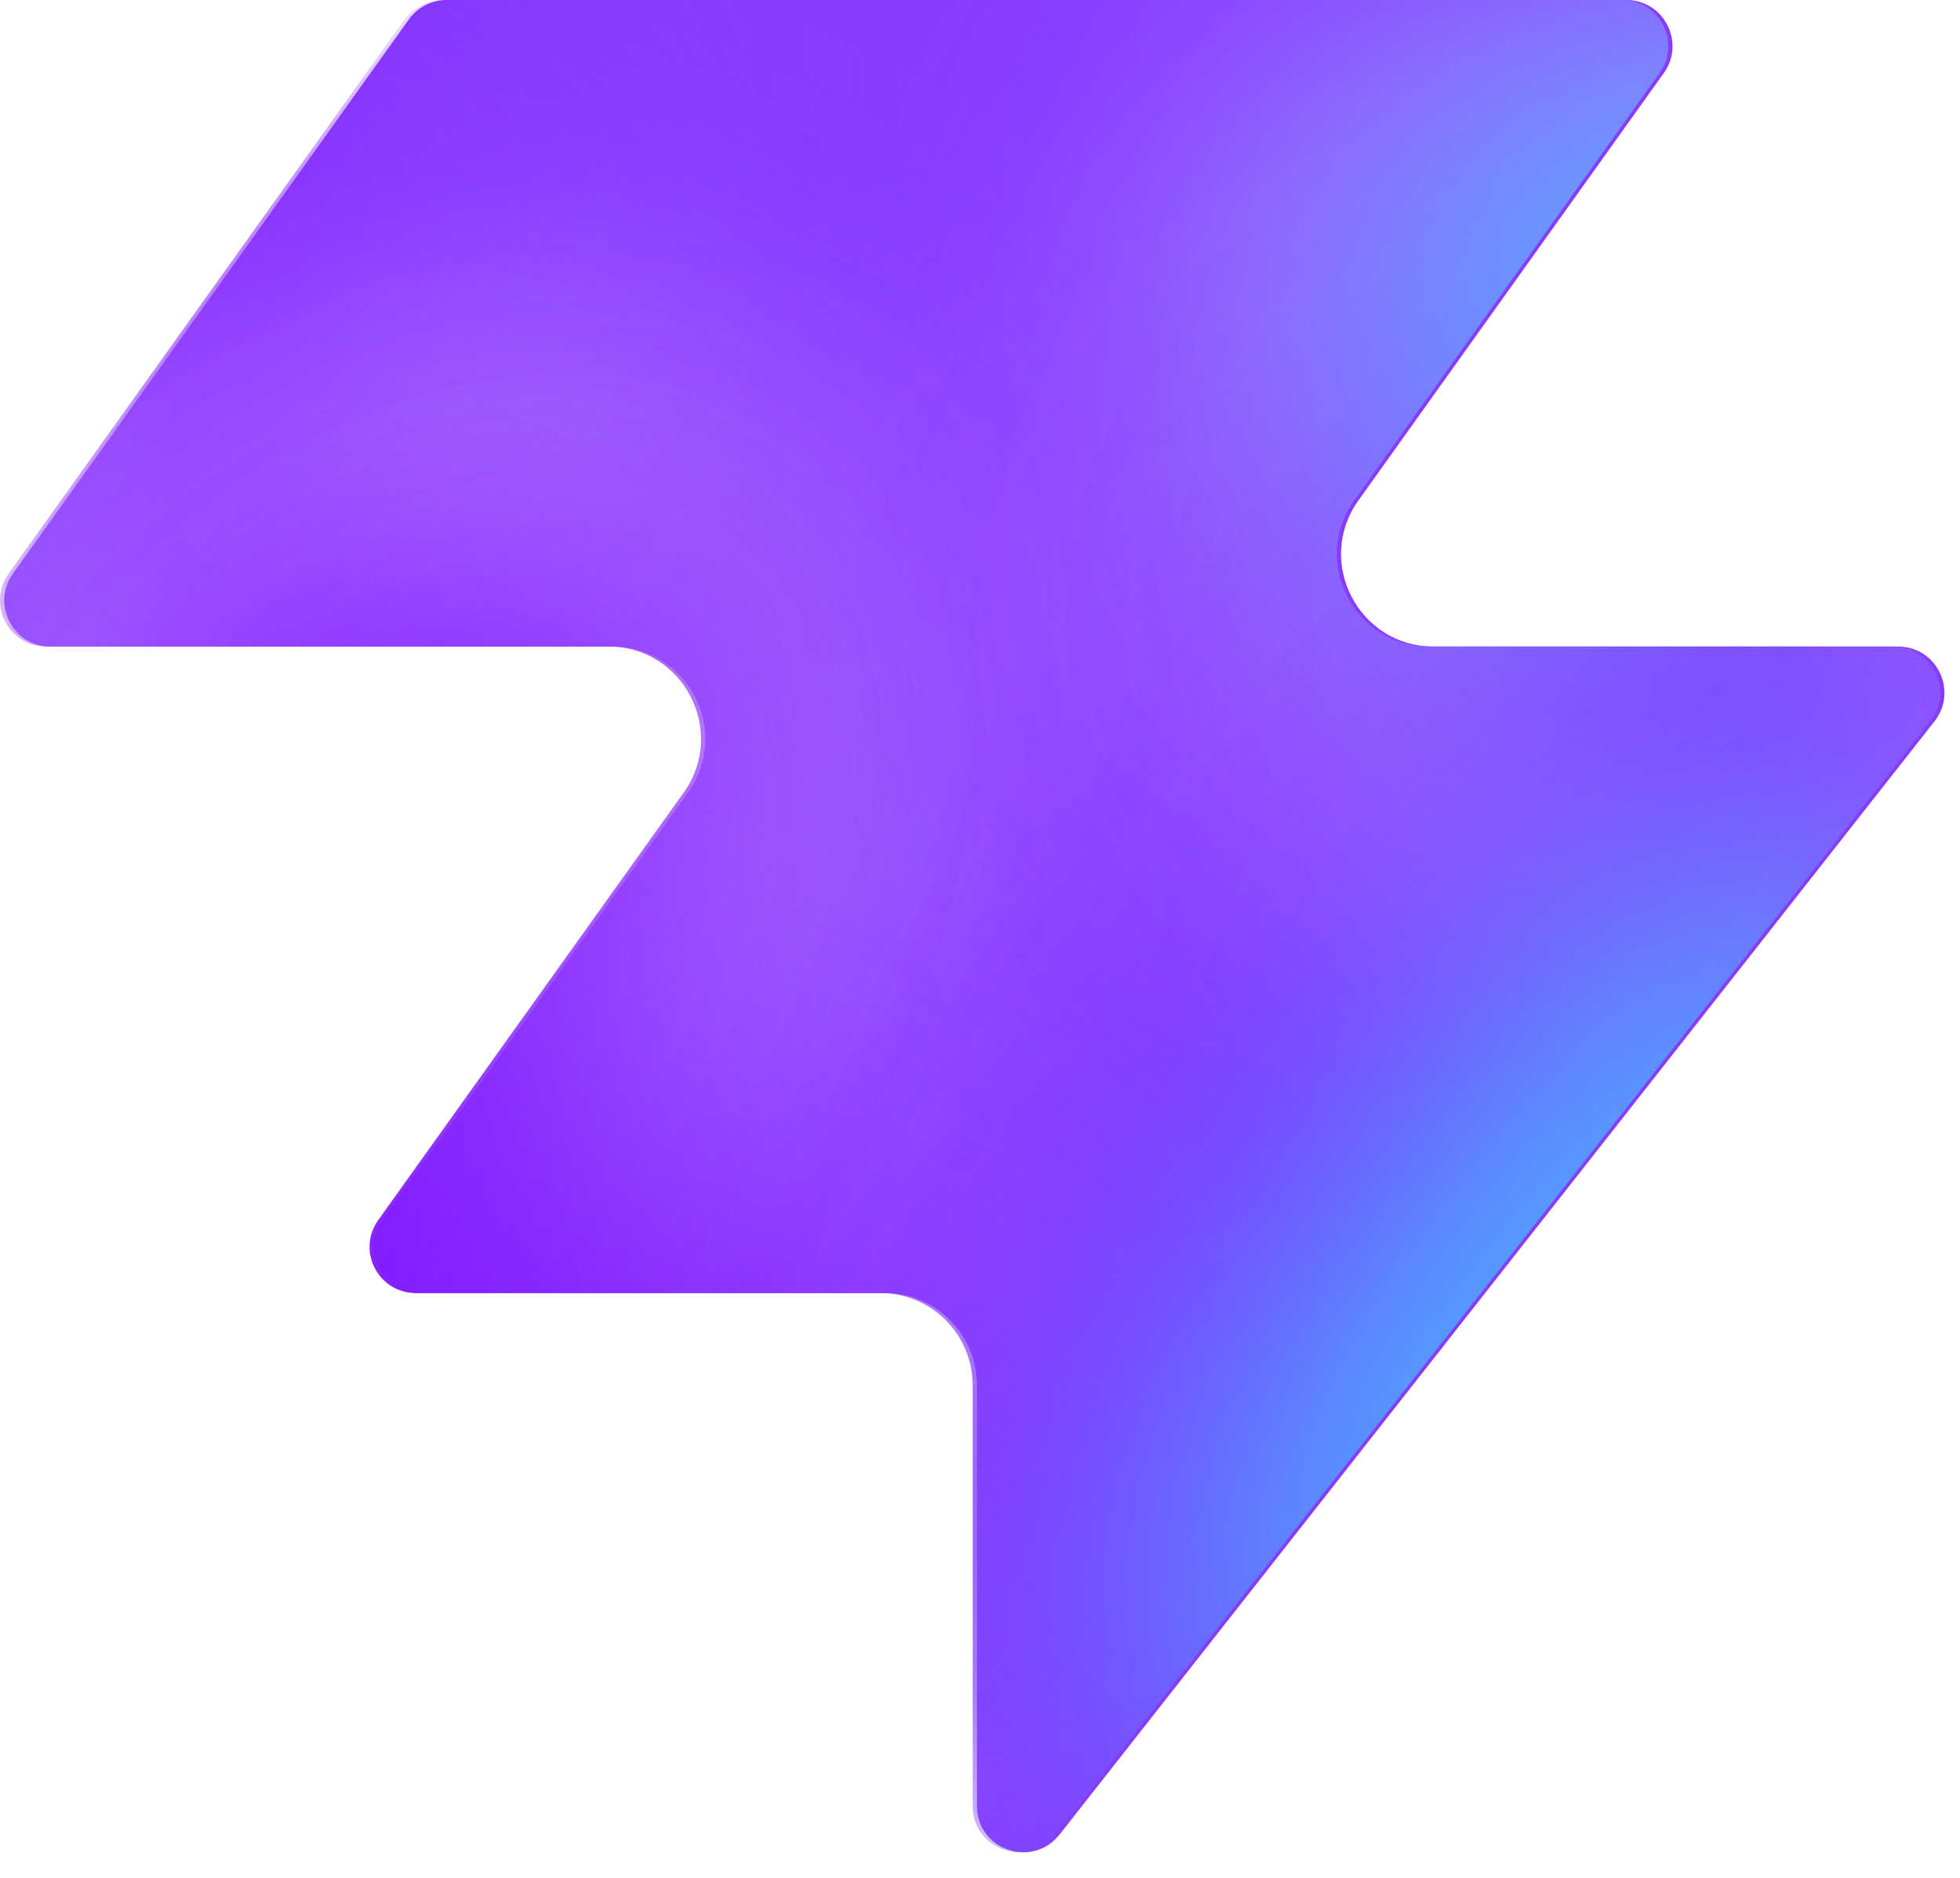
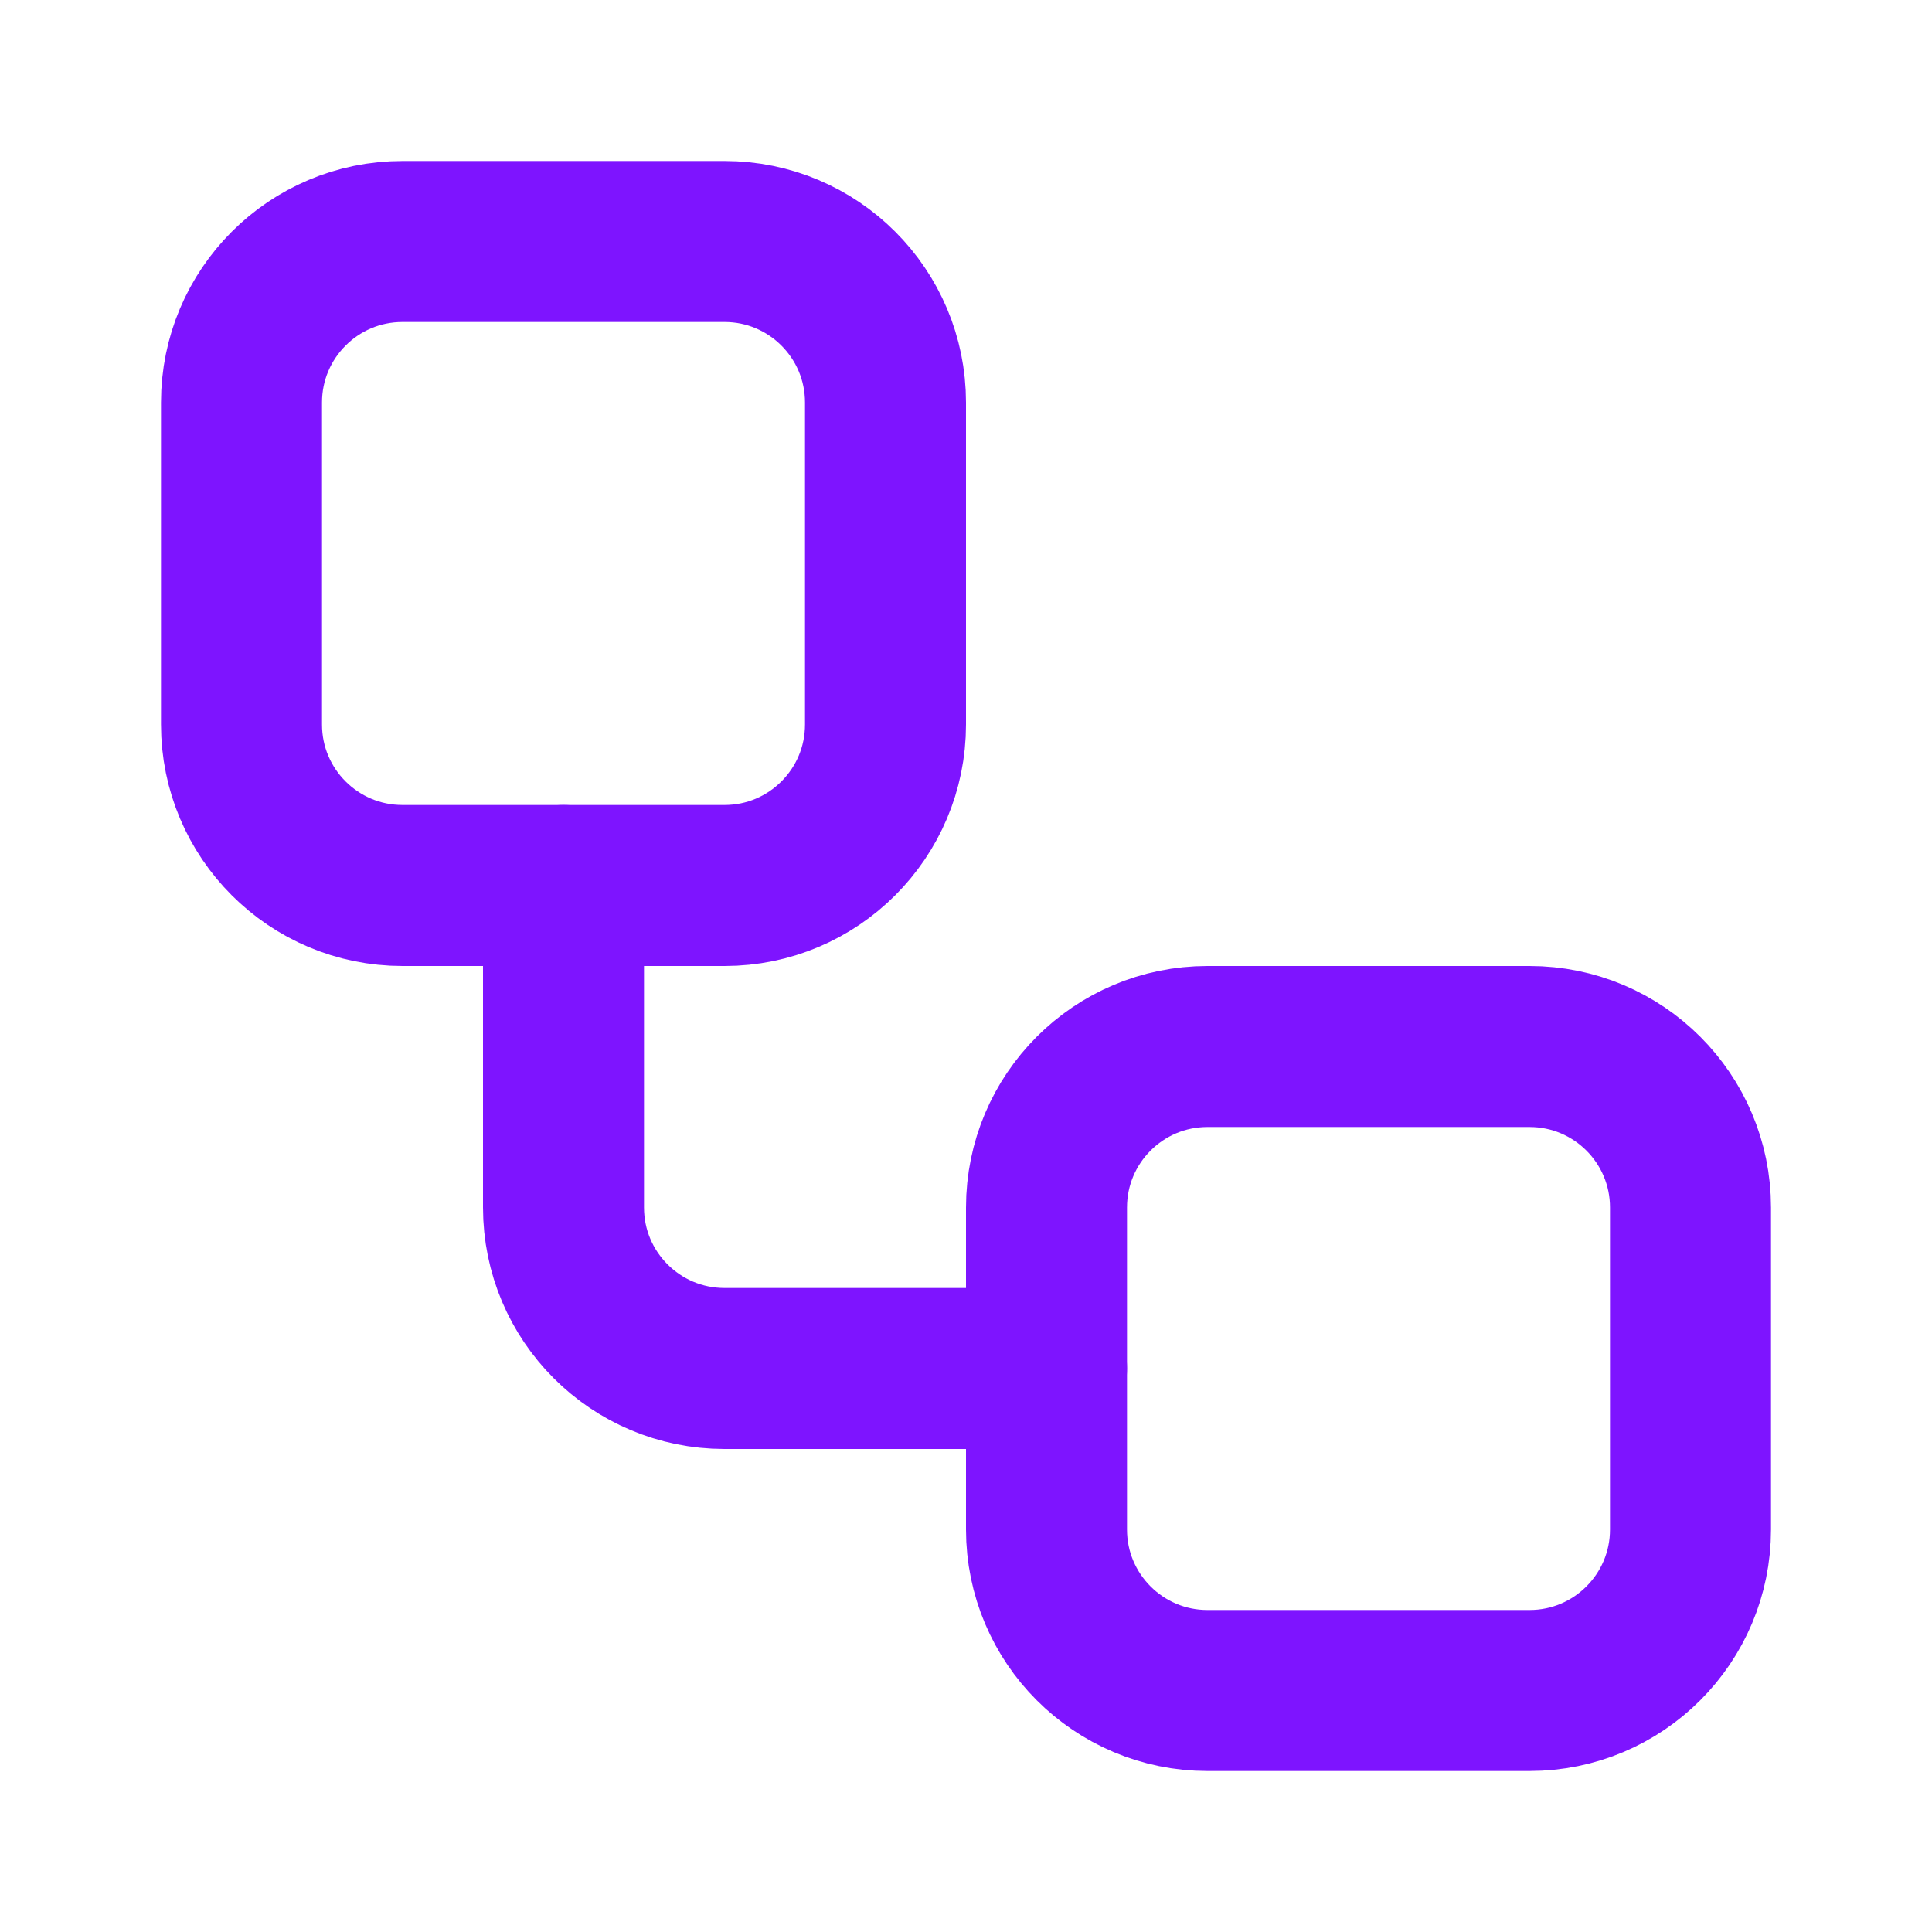
- <svg xmlns="http://www.w3.org/2000/svg" width="48" height="46" fill="none" viewBox="0 0 48 46">
-   <path fill="#863bff" d="M25.946 44.938c-.664.845-2.021.375-2.021-.698V33.937a2.26 2.26 0 0 0-2.262-2.262H10.287c-.92 0-1.456-1.04-.92-1.788l7.48-10.471c1.07-1.497 0-3.578-1.842-3.578H1.237c-.92 0-1.456-1.04-.92-1.788L10.013.474c.214-.297.556-.474.92-.474h28.894c.92 0 1.456 1.04.92 1.788l-7.48 10.471c-1.07 1.498 0 3.579 1.842 3.579h11.377c.943 0 1.473 1.088.89 1.83L25.947 44.94z" style="fill:#863bff;fill:color(display-p3 .525 .23 1);fill-opacity:1" />
-   <mask id="a" width="48" height="46" x="0" y="0" maskUnits="userSpaceOnUse" style="mask-type:alpha">
-     <path fill="#000" d="M25.842 44.938c-.664.844-2.021.375-2.021-.698V33.937a2.26 2.26 0 0 0-2.262-2.262H10.183c-.92 0-1.456-1.04-.92-1.788l7.48-10.471c1.07-1.498 0-3.579-1.842-3.579H1.133c-.92 0-1.456-1.04-.92-1.787L9.91.473c.214-.297.556-.474.92-.474h28.894c.92 0 1.456 1.04.92 1.788l-7.48 10.471c-1.07 1.498 0 3.578 1.842 3.578h11.377c.943 0 1.473 1.088.89 1.832L25.843 44.94z" style="fill:#000;fill-opacity:1" />
-   </mask>
-   <g mask="url(#a)">
-     <g filter="url(#b)">
-       <ellipse cx="5.508" cy="14.704" fill="#ede6ff" rx="5.508" ry="14.704" style="fill:#ede6ff;fill:color(display-p3 .927 .903 1);fill-opacity:1" transform="matrix(.00324 1 1 -.00324 -4.47 31.516)" />
-     </g>
-     <g filter="url(#c)">
-       <ellipse cx="10.399" cy="29.851" fill="#ede6ff" rx="10.399" ry="29.851" style="fill:#ede6ff;fill:color(display-p3 .927 .903 1);fill-opacity:1" transform="matrix(.00324 1 1 -.00324 -39.328 7.883)" />
-     </g>
-     <g filter="url(#d)">
-       <ellipse cx="5.508" cy="30.487" fill="#7e14ff" rx="5.508" ry="30.487" style="fill:#7e14ff;fill:color(display-p3 .492 .077 1);fill-opacity:1" transform="rotate(89.814 -25.913 -14.639)scale(1 -1)" />
-     </g>
-     <g filter="url(#e)">
-       <ellipse cx="5.508" cy="30.599" fill="#7e14ff" rx="5.508" ry="30.599" style="fill:#7e14ff;fill:color(display-p3 .492 .077 1);fill-opacity:1" transform="rotate(89.814 -32.644 -3.334)scale(1 -1)" />
-     </g>
-     <g filter="url(#f)">
-       <ellipse cx="5.508" cy="30.599" fill="#7e14ff" rx="5.508" ry="30.599" style="fill:#7e14ff;fill:color(display-p3 .492 .077 1);fill-opacity:1" transform="matrix(.00324 1 1 -.00324 -34.34 30.47)" />
-     </g>
-     <g filter="url(#g)">
-       <ellipse cx="14.072" cy="22.078" fill="#ede6ff" rx="14.072" ry="22.078" style="fill:#ede6ff;fill:color(display-p3 .927 .903 1);fill-opacity:1" transform="rotate(93.35 24.506 48.493)scale(-1 1)" />
-     </g>
-     <g filter="url(#h)">
-       <ellipse cx="3.47" cy="21.501" fill="#7e14ff" rx="3.47" ry="21.501" style="fill:#7e14ff;fill:color(display-p3 .492 .077 1);fill-opacity:1" transform="rotate(89.009 28.708 47.59)scale(-1 1)" />
-     </g>
-     <g filter="url(#i)">
-       <ellipse cx="3.47" cy="21.501" fill="#7e14ff" rx="3.47" ry="21.501" style="fill:#7e14ff;fill:color(display-p3 .492 .077 1);fill-opacity:1" transform="rotate(89.009 28.708 47.59)scale(-1 1)" />
-     </g>
-     <g filter="url(#j)">
-       <ellipse cx=".387" cy="8.972" fill="#7e14ff" rx="4.407" ry="29.108" style="fill:#7e14ff;fill:color(display-p3 .492 .077 1);fill-opacity:1" transform="rotate(39.51 .387 8.972)" />
-     </g>
-     <g filter="url(#k)">
-       <ellipse cx="47.523" cy="-6.092" fill="#7e14ff" rx="4.407" ry="29.108" style="fill:#7e14ff;fill:color(display-p3 .492 .077 1);fill-opacity:1" transform="rotate(37.892 47.523 -6.092)" />
-     </g>
-     <g filter="url(#l)">
-       <ellipse cx="41.412" cy="6.333" fill="#47bfff" rx="5.971" ry="9.665" style="fill:#47bfff;fill:color(display-p3 .28 .748 1);fill-opacity:1" transform="rotate(37.892 41.412 6.333)" />
-     </g>
-     <g filter="url(#m)">
-       <ellipse cx="-1.879" cy="38.332" fill="#7e14ff" rx="4.407" ry="29.108" style="fill:#7e14ff;fill:color(display-p3 .492 .077 1);fill-opacity:1" transform="rotate(37.892 -1.88 38.332)" />
-     </g>
-     <g filter="url(#n)">
-       <ellipse cx="-1.879" cy="38.332" fill="#7e14ff" rx="4.407" ry="29.108" style="fill:#7e14ff;fill:color(display-p3 .492 .077 1);fill-opacity:1" transform="rotate(37.892 -1.88 38.332)" />
-     </g>
-     <g filter="url(#o)">
-       <ellipse cx="35.651" cy="29.907" fill="#7e14ff" rx="4.407" ry="29.108" style="fill:#7e14ff;fill:color(display-p3 .492 .077 1);fill-opacity:1" transform="rotate(37.892 35.651 29.907)" />
-     </g>
-     <g filter="url(#p)">
-       <ellipse cx="38.418" cy="32.4" fill="#47bfff" rx="5.971" ry="15.297" style="fill:#47bfff;fill:color(display-p3 .28 .748 1);fill-opacity:1" transform="rotate(37.892 38.418 32.4)" />
-     </g>
-   </g>
-   <defs>
-     <filter id="b" width="60.045" height="41.654" x="-19.77" y="16.149" color-interpolation-filters="sRGB" filterUnits="userSpaceOnUse">
-       <feFlood flood-opacity="0" result="BackgroundImageFix" />
-       <feBlend in="SourceGraphic" in2="BackgroundImageFix" result="shape" />
-       <feGaussianBlur result="effect1_foregroundBlur_2002_17158" stdDeviation="7.659" />
-     </filter>
-     <filter id="c" width="90.34" height="51.437" x="-54.613" y="-7.533" color-interpolation-filters="sRGB" filterUnits="userSpaceOnUse">
-       <feFlood flood-opacity="0" result="BackgroundImageFix" />
-       <feBlend in="SourceGraphic" in2="BackgroundImageFix" result="shape" />
-       <feGaussianBlur result="effect1_foregroundBlur_2002_17158" stdDeviation="7.659" />
-     </filter>
-     <filter id="d" width="79.355" height="29.4" x="-49.64" y="2.03" color-interpolation-filters="sRGB" filterUnits="userSpaceOnUse">
-       <feFlood flood-opacity="0" result="BackgroundImageFix" />
-       <feBlend in="SourceGraphic" in2="BackgroundImageFix" result="shape" />
-       <feGaussianBlur result="effect1_foregroundBlur_2002_17158" stdDeviation="4.596" />
-     </filter>
-     <filter id="e" width="79.579" height="29.4" x="-45.045" y="20.029" color-interpolation-filters="sRGB" filterUnits="userSpaceOnUse">
-       <feFlood flood-opacity="0" result="BackgroundImageFix" />
-       <feBlend in="SourceGraphic" in2="BackgroundImageFix" result="shape" />
-       <feGaussianBlur result="effect1_foregroundBlur_2002_17158" stdDeviation="4.596" />
-     </filter>
-     <filter id="f" width="79.579" height="29.4" x="-43.513" y="21.178" color-interpolation-filters="sRGB" filterUnits="userSpaceOnUse">
-       <feFlood flood-opacity="0" result="BackgroundImageFix" />
-       <feBlend in="SourceGraphic" in2="BackgroundImageFix" result="shape" />
-       <feGaussianBlur result="effect1_foregroundBlur_2002_17158" stdDeviation="4.596" />
-     </filter>
-     <filter id="g" width="74.749" height="58.852" x="15.756" y="-17.901" color-interpolation-filters="sRGB" filterUnits="userSpaceOnUse">
-       <feFlood flood-opacity="0" result="BackgroundImageFix" />
-       <feBlend in="SourceGraphic" in2="BackgroundImageFix" result="shape" />
-       <feGaussianBlur result="effect1_foregroundBlur_2002_17158" stdDeviation="7.659" />
-     </filter>
-     <filter id="h" width="61.377" height="25.362" x="23.548" y="2.284" color-interpolation-filters="sRGB" filterUnits="userSpaceOnUse">
-       <feFlood flood-opacity="0" result="BackgroundImageFix" />
-       <feBlend in="SourceGraphic" in2="BackgroundImageFix" result="shape" />
-       <feGaussianBlur result="effect1_foregroundBlur_2002_17158" stdDeviation="4.596" />
-     </filter>
-     <filter id="i" width="61.377" height="25.362" x="23.548" y="2.284" color-interpolation-filters="sRGB" filterUnits="userSpaceOnUse">
-       <feFlood flood-opacity="0" result="BackgroundImageFix" />
-       <feBlend in="SourceGraphic" in2="BackgroundImageFix" result="shape" />
-       <feGaussianBlur result="effect1_foregroundBlur_2002_17158" stdDeviation="4.596" />
-     </filter>
-     <filter id="j" width="56.045" height="63.649" x="-27.636" y="-22.853" color-interpolation-filters="sRGB" filterUnits="userSpaceOnUse">
-       <feFlood flood-opacity="0" result="BackgroundImageFix" />
-       <feBlend in="SourceGraphic" in2="BackgroundImageFix" result="shape" />
-       <feGaussianBlur result="effect1_foregroundBlur_2002_17158" stdDeviation="4.596" />
-     </filter>
-     <filter id="k" width="54.814" height="64.646" x="20.116" y="-38.415" color-interpolation-filters="sRGB" filterUnits="userSpaceOnUse">
-       <feFlood flood-opacity="0" result="BackgroundImageFix" />
-       <feBlend in="SourceGraphic" in2="BackgroundImageFix" result="shape" />
-       <feGaussianBlur result="effect1_foregroundBlur_2002_17158" stdDeviation="4.596" />
-     </filter>
-     <filter id="l" width="33.541" height="35.313" x="24.641" y="-11.323" color-interpolation-filters="sRGB" filterUnits="userSpaceOnUse">
-       <feFlood flood-opacity="0" result="BackgroundImageFix" />
-       <feBlend in="SourceGraphic" in2="BackgroundImageFix" result="shape" />
-       <feGaussianBlur result="effect1_foregroundBlur_2002_17158" stdDeviation="4.596" />
-     </filter>
-     <filter id="m" width="54.814" height="64.646" x="-29.286" y="6.009" color-interpolation-filters="sRGB" filterUnits="userSpaceOnUse">
-       <feFlood flood-opacity="0" result="BackgroundImageFix" />
-       <feBlend in="SourceGraphic" in2="BackgroundImageFix" result="shape" />
-       <feGaussianBlur result="effect1_foregroundBlur_2002_17158" stdDeviation="4.596" />
-     </filter>
-     <filter id="n" width="54.814" height="64.646" x="-29.286" y="6.009" color-interpolation-filters="sRGB" filterUnits="userSpaceOnUse">
-       <feFlood flood-opacity="0" result="BackgroundImageFix" />
-       <feBlend in="SourceGraphic" in2="BackgroundImageFix" result="shape" />
-       <feGaussianBlur result="effect1_foregroundBlur_2002_17158" stdDeviation="4.596" />
-     </filter>
-     <filter id="o" width="54.814" height="64.646" x="8.244" y="-2.416" color-interpolation-filters="sRGB" filterUnits="userSpaceOnUse">
-       <feFlood flood-opacity="0" result="BackgroundImageFix" />
-       <feBlend in="SourceGraphic" in2="BackgroundImageFix" result="shape" />
-       <feGaussianBlur result="effect1_foregroundBlur_2002_17158" stdDeviation="4.596" />
-     </filter>
-     <filter id="p" width="39.409" height="43.623" x="18.713" y="10.588" color-interpolation-filters="sRGB" filterUnits="userSpaceOnUse">
-       <feFlood flood-opacity="0" result="BackgroundImageFix" />
-       <feBlend in="SourceGraphic" in2="BackgroundImageFix" result="shape" />
-       <feGaussianBlur result="effect1_foregroundBlur_2002_17158" stdDeviation="4.596" />
-     </filter>
-   </defs>
+ <svg xmlns="http://www.w3.org/2000/svg" width="24" height="24" viewBox="0 0 24 24" fill="none" stroke="#7e14ff" stroke-width="2" stroke-linecap="round" stroke-linejoin="round" class="lucide lucide-workflow-icon lucide-workflow">
+   <rect width="8" height="8" x="3" y="3" rx="2" />
+   <path d="M7 11v4a2 2 0 0 0 2 2h4" />
+   <rect width="8" height="8" x="13" y="13" rx="2" />
</svg>
